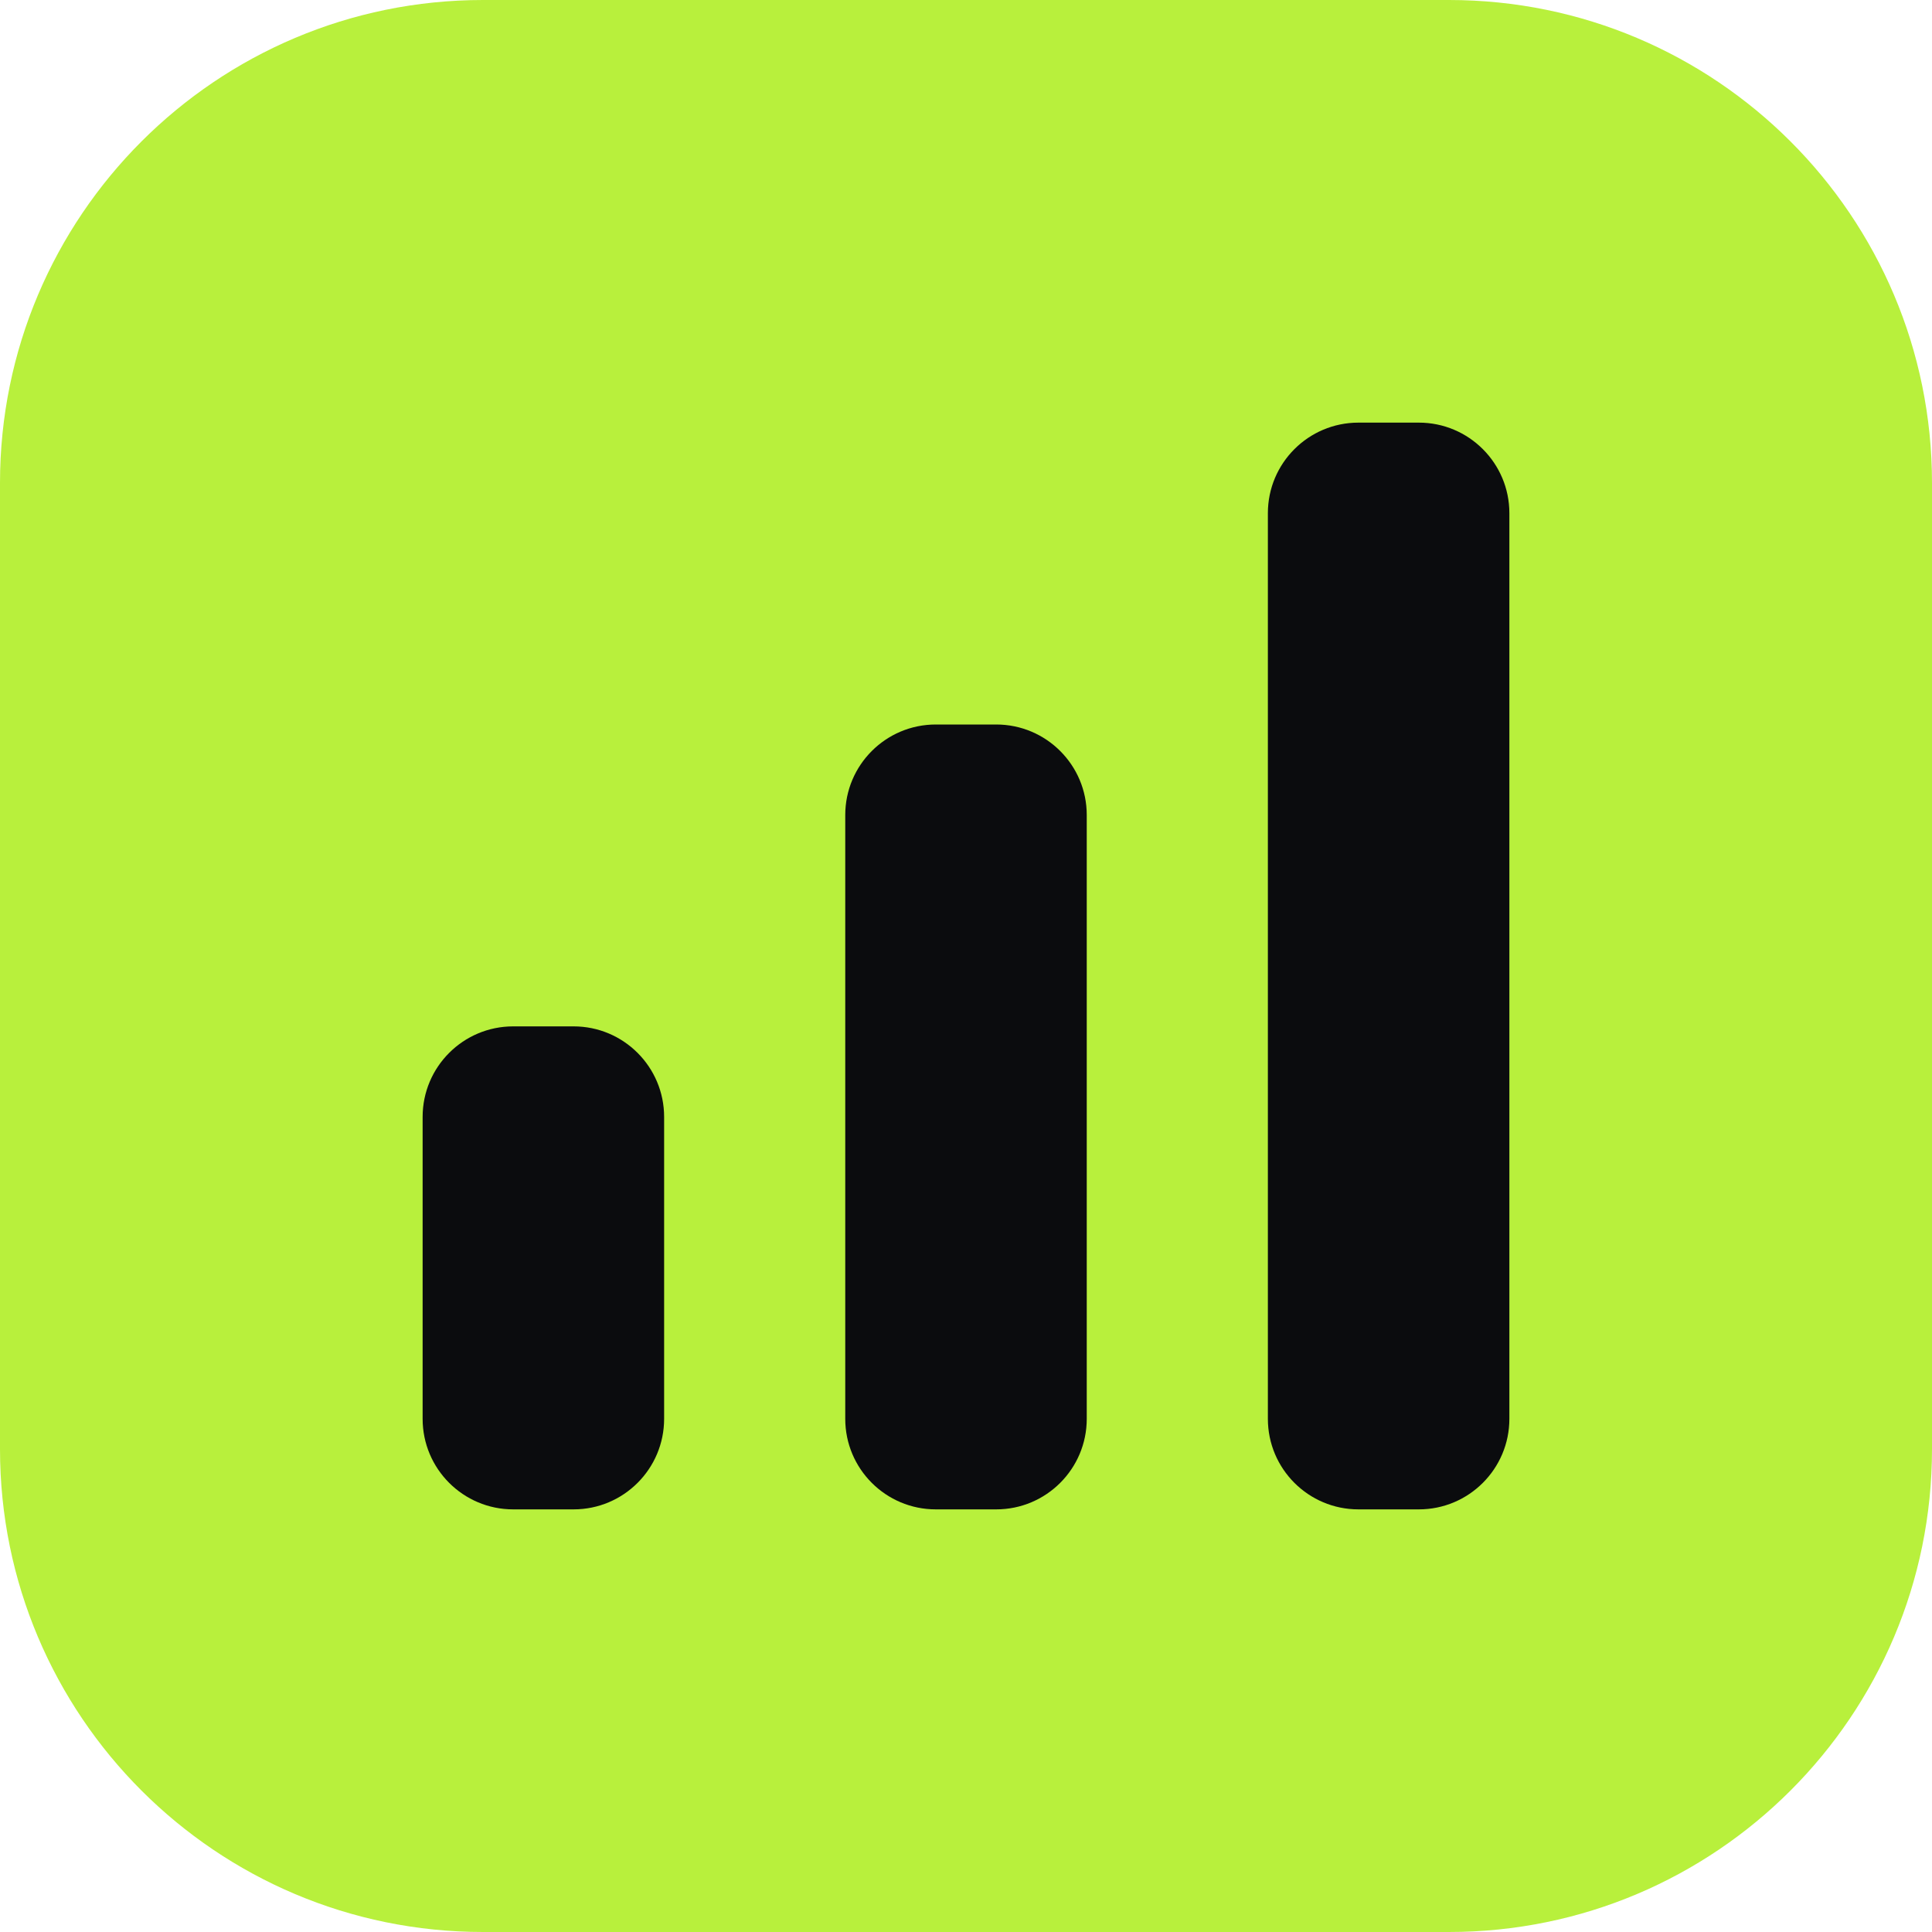
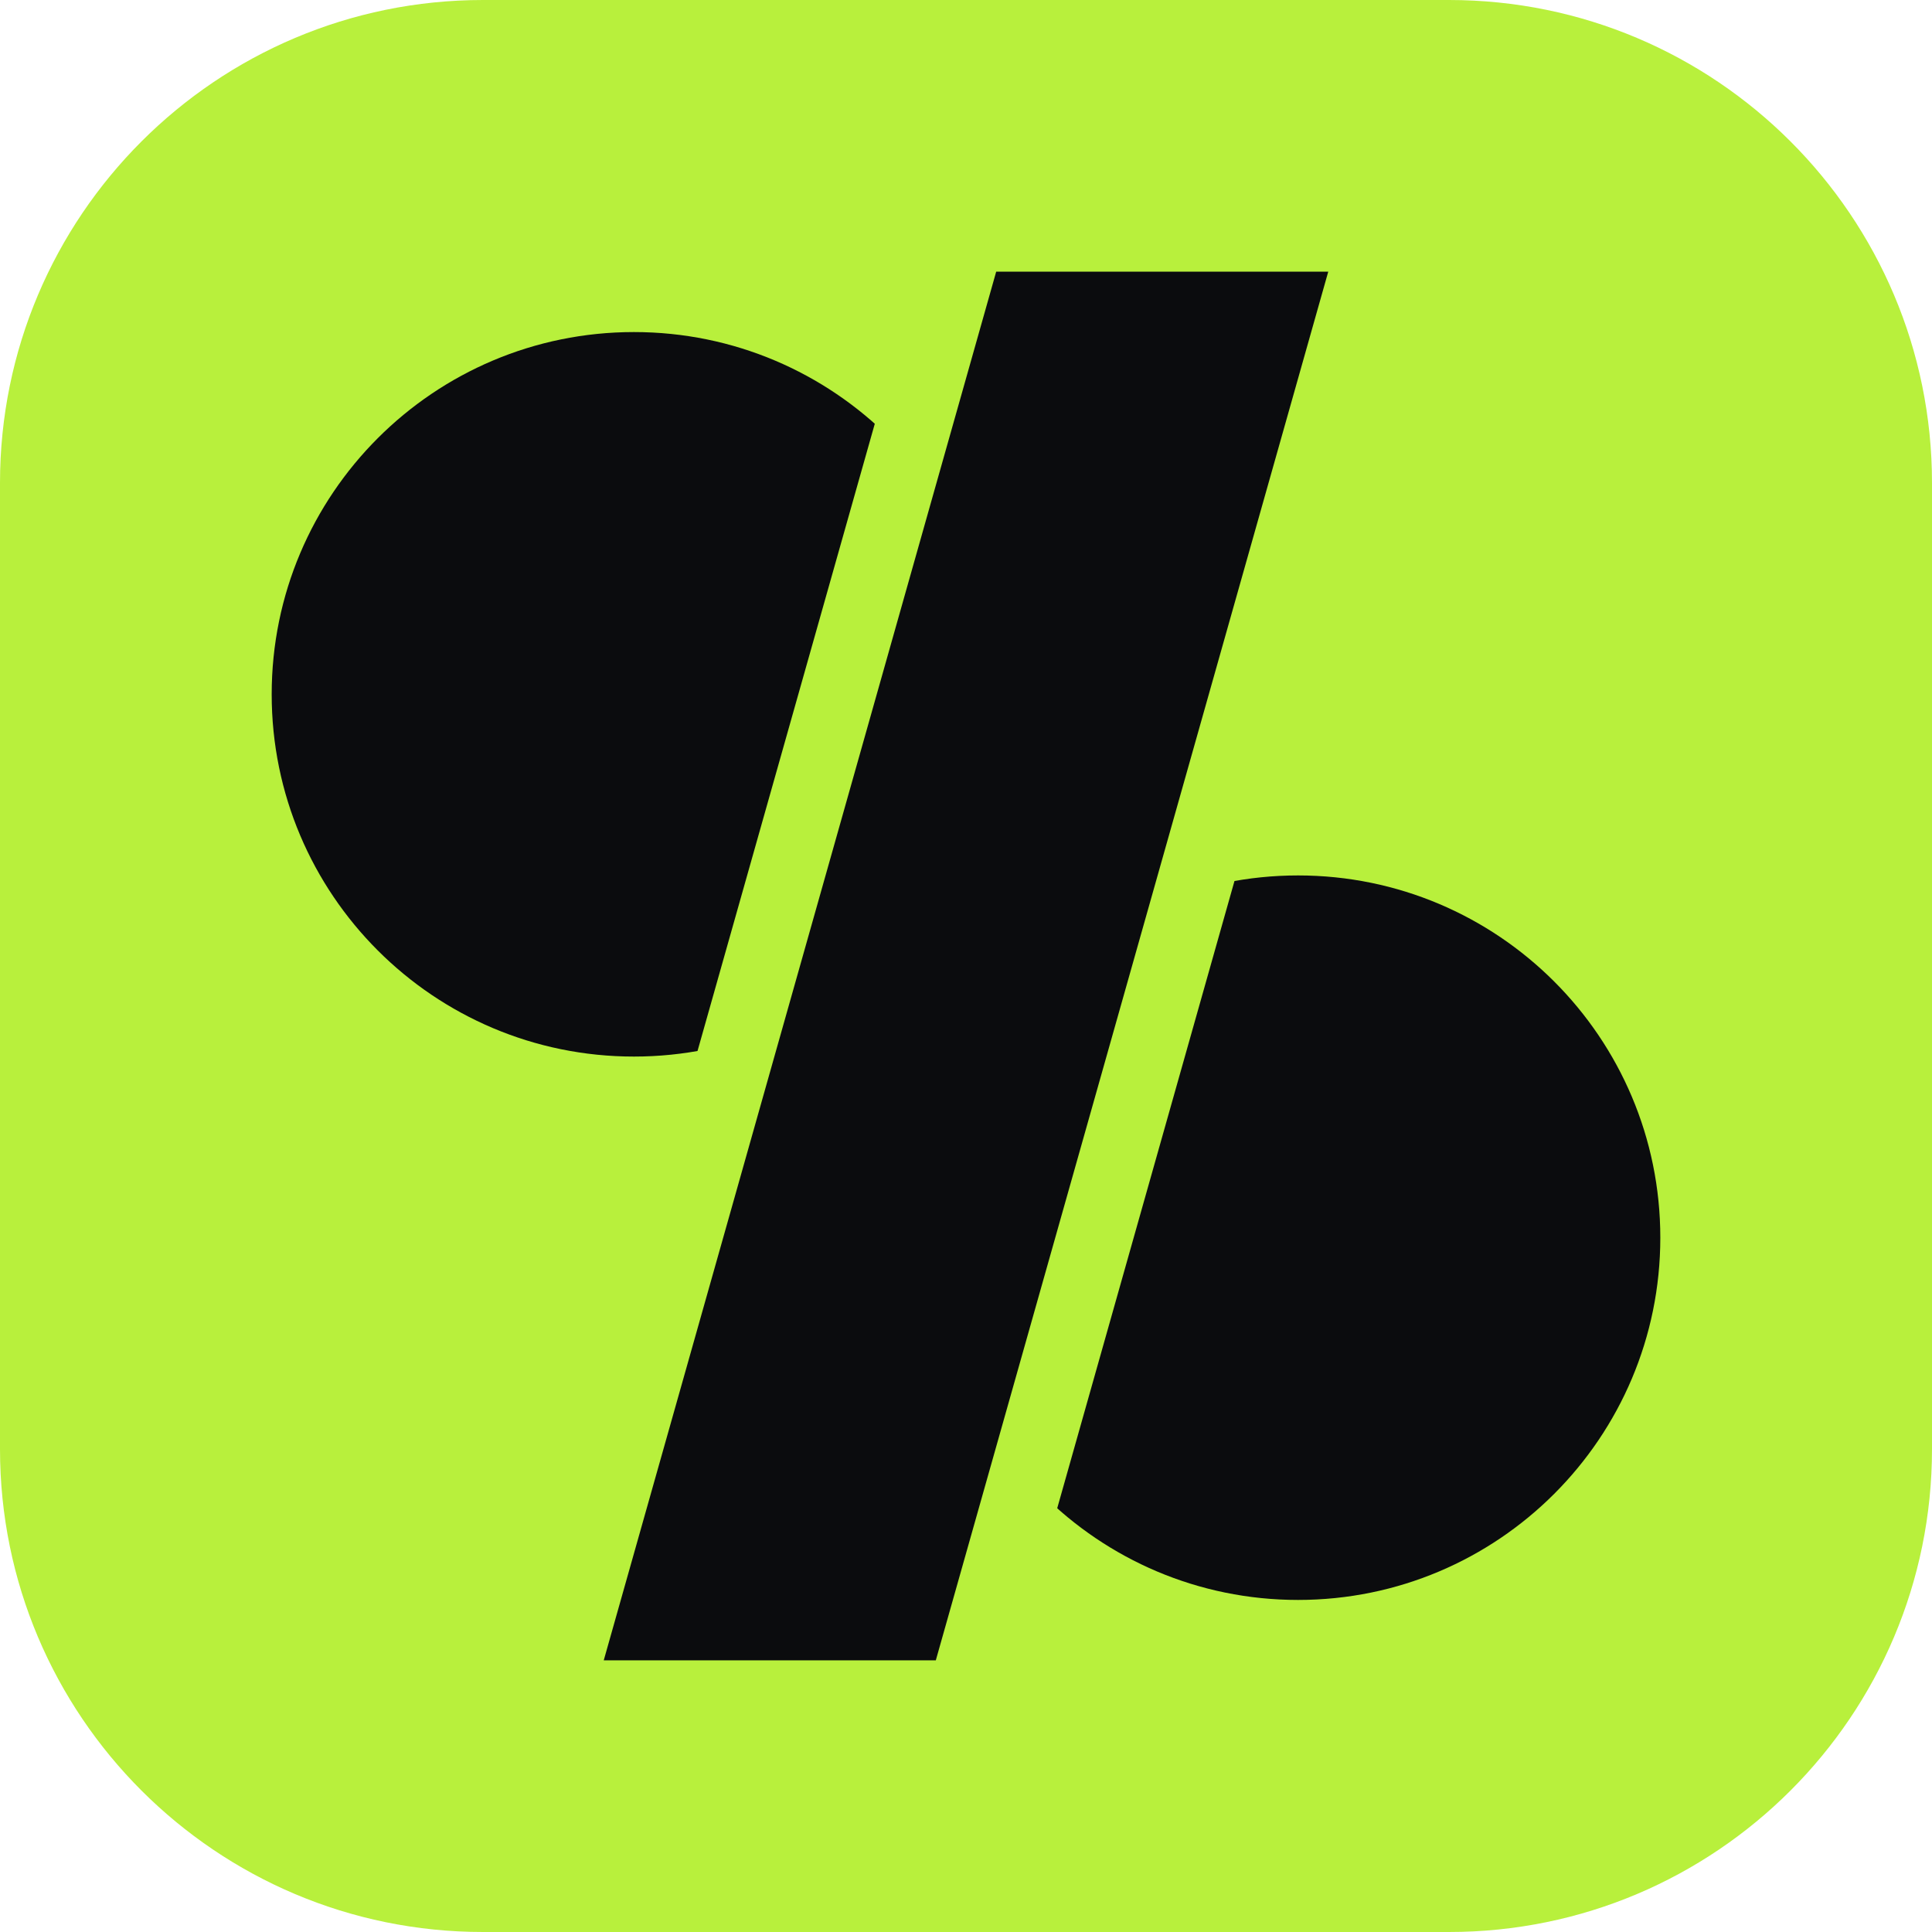
- <svg xmlns="http://www.w3.org/2000/svg" viewBox="0 0 32 32">
-   <rect width="32" height="32" rx="8" fill="#b8f03c" />
-   <rect x="7" y="17" width="4" height="8" rx="1.5" fill="#0b0c0e" />
-   <rect x="14" y="12" width="4" height="13" rx="1.5" fill="#0b0c0e" />
-   <rect x="21" y="7" width="4" height="18" rx="1.5" fill="#0b0c0e" />
+ <svg xmlns="http://www.w3.org/2000/svg" viewBox="0 0 64 64">
+   <rect width="64" height="64" rx="16" fill="#b8f03c" />
+   <circle cx="21" cy="23" r="12" fill="#0b0c0e" />
+   <circle cx="43" cy="41" r="12" fill="#0b0c0e" />
+   <path d="M20 55H31L44 9H33Z" fill="#0b0c0e" stroke="#b8f03c" stroke-width="5" paint-order="stroke" />
</svg>
